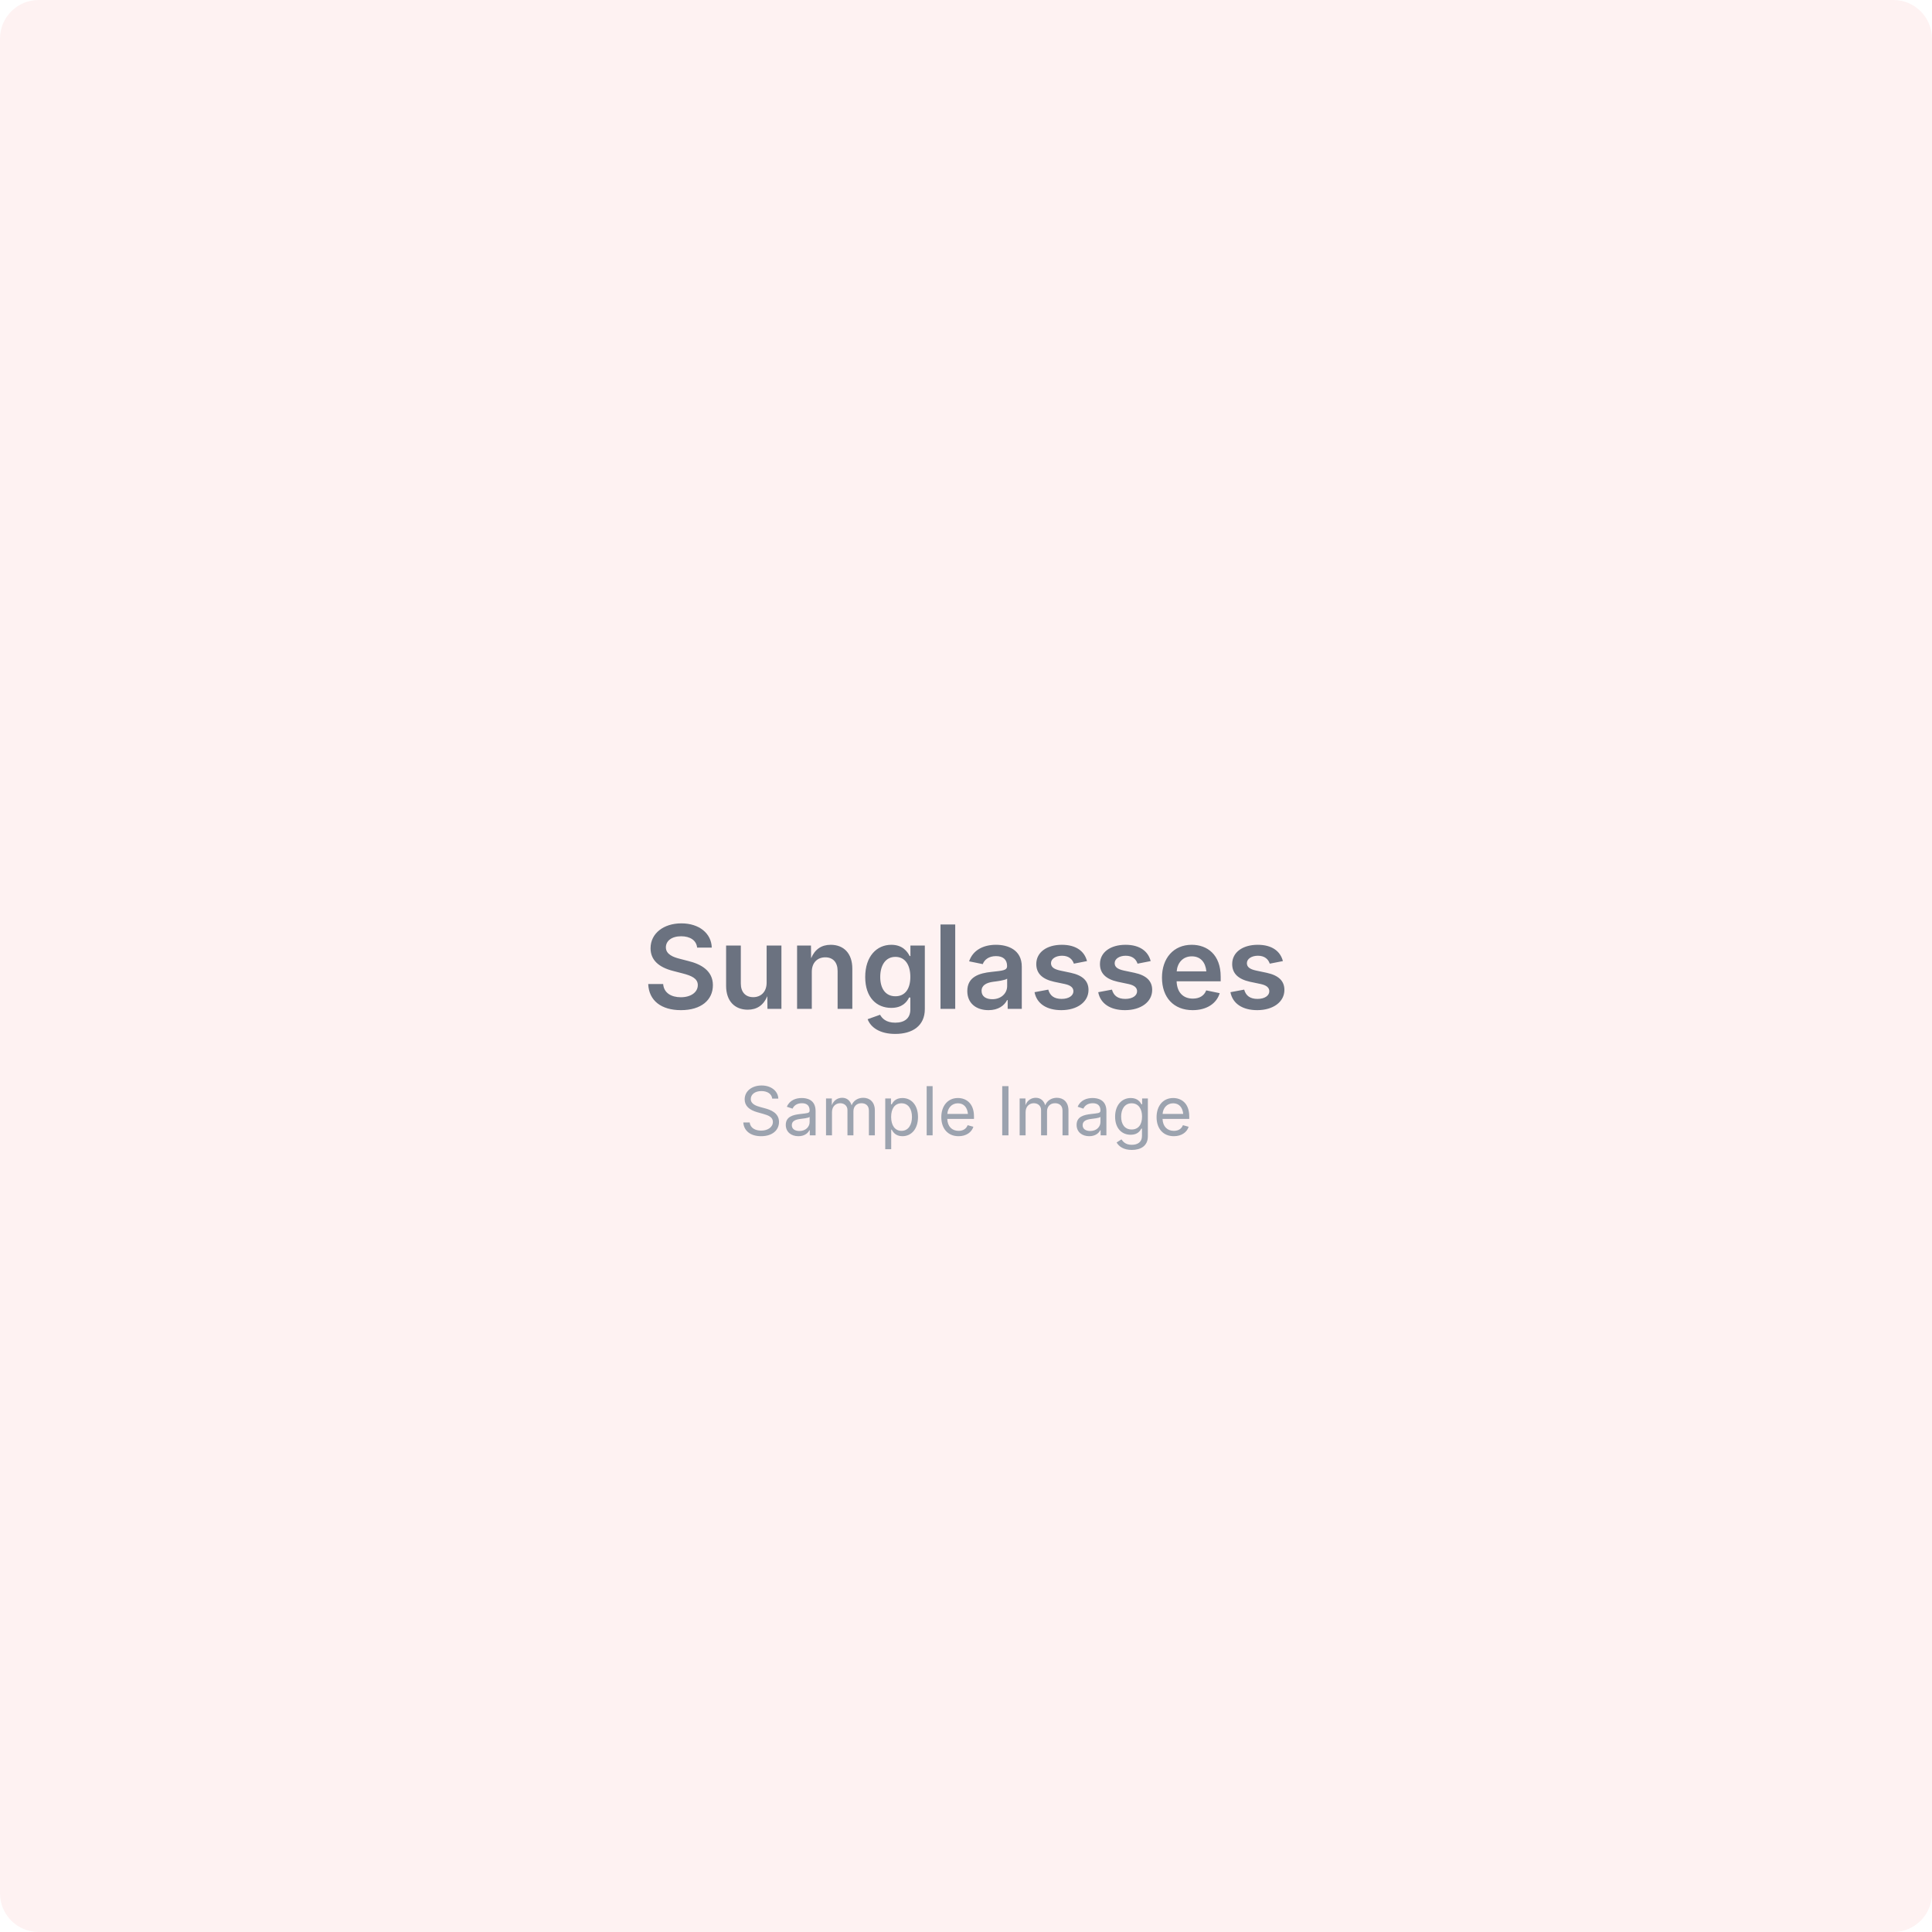
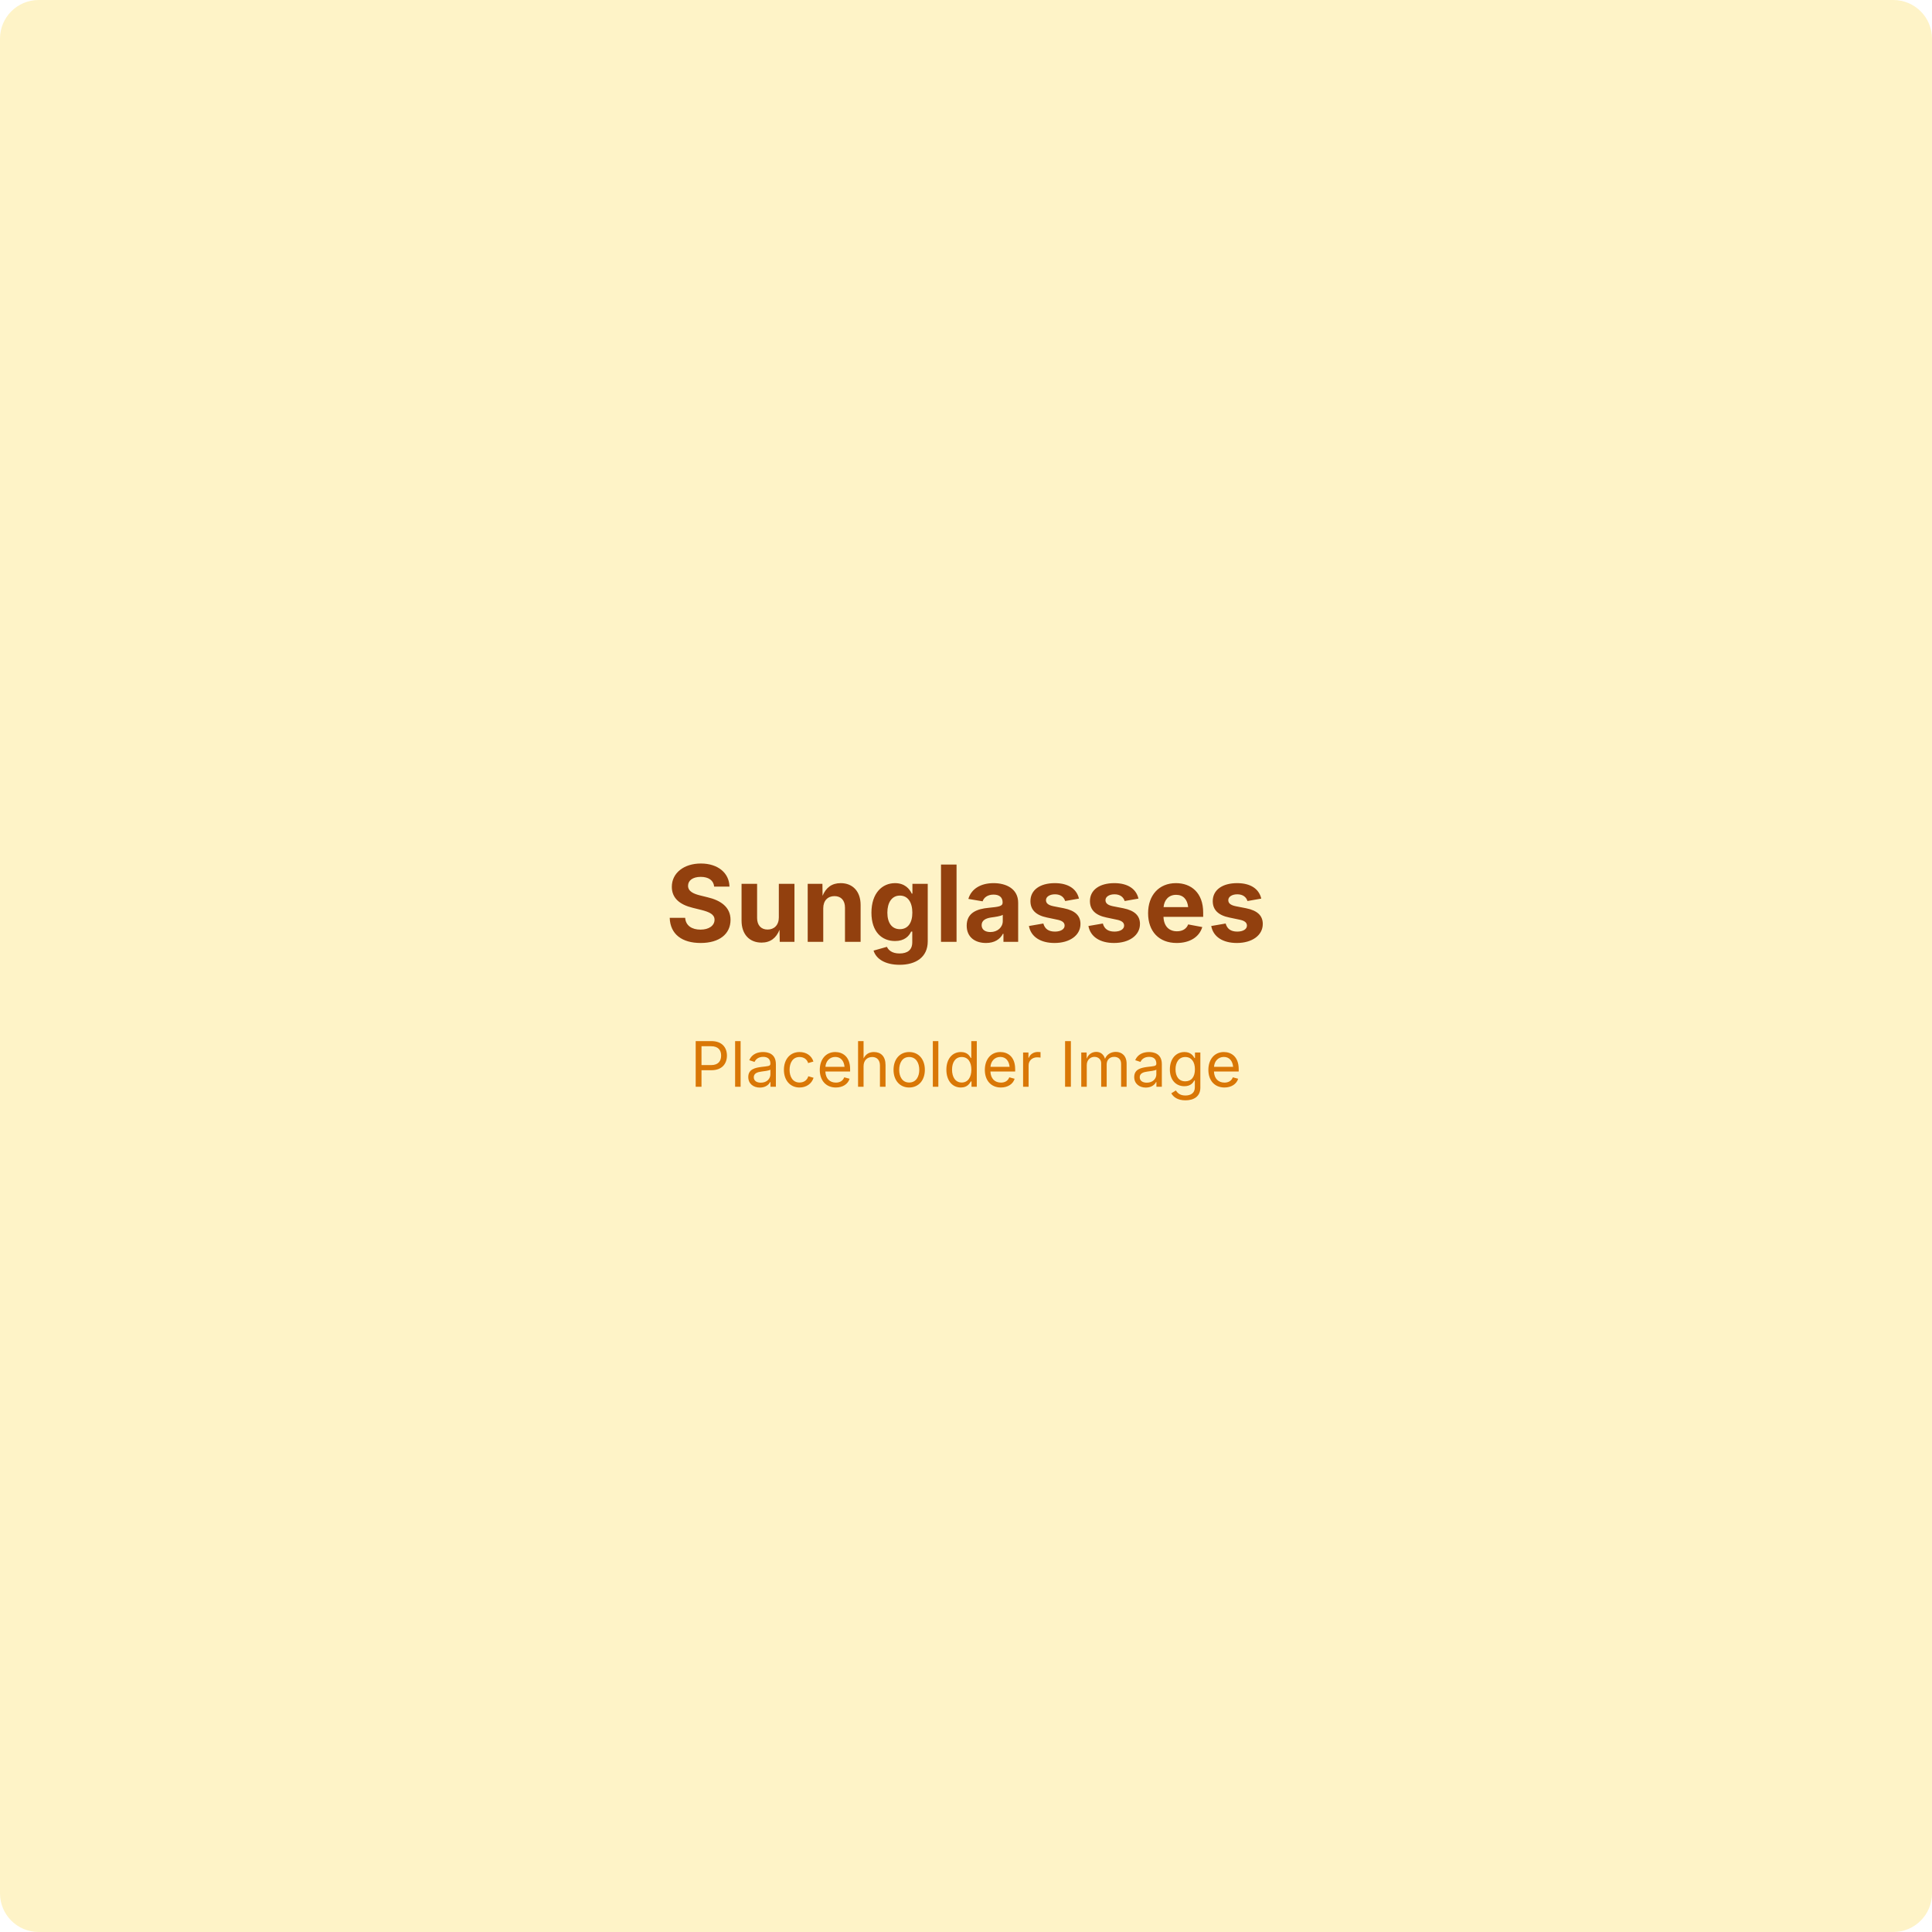
<svg xmlns="http://www.w3.org/2000/svg" width="400" height="400" viewBox="0 0 400 400">
-   <rect width="400" height="400" fill="#FEF2F2" rx="8" />
-   <text x="200" y="200" font-family="Inter, sans-serif" font-size="24" font-weight="600" fill="#6B7280" text-anchor="middle" dominant-baseline="middle">Sunglasses</text>
-   <text x="200" y="230" font-family="Inter, sans-serif" font-size="14" fill="#9CA3AF" text-anchor="middle" dominant-baseline="middle">Sample Image</text>
+   <rect width="400" height="400" fill="#FEF3C7" rx="8" />
+   <text x="200" y="195" font-family="Inter, sans-serif" font-size="22" font-weight="700" fill="#92400E" text-anchor="middle">Sunglasses</text>
+   <text x="200" y="225" font-family="Inter, sans-serif" font-size="13" fill="#D97706" text-anchor="middle">Placeholder Image</text>
</svg>
